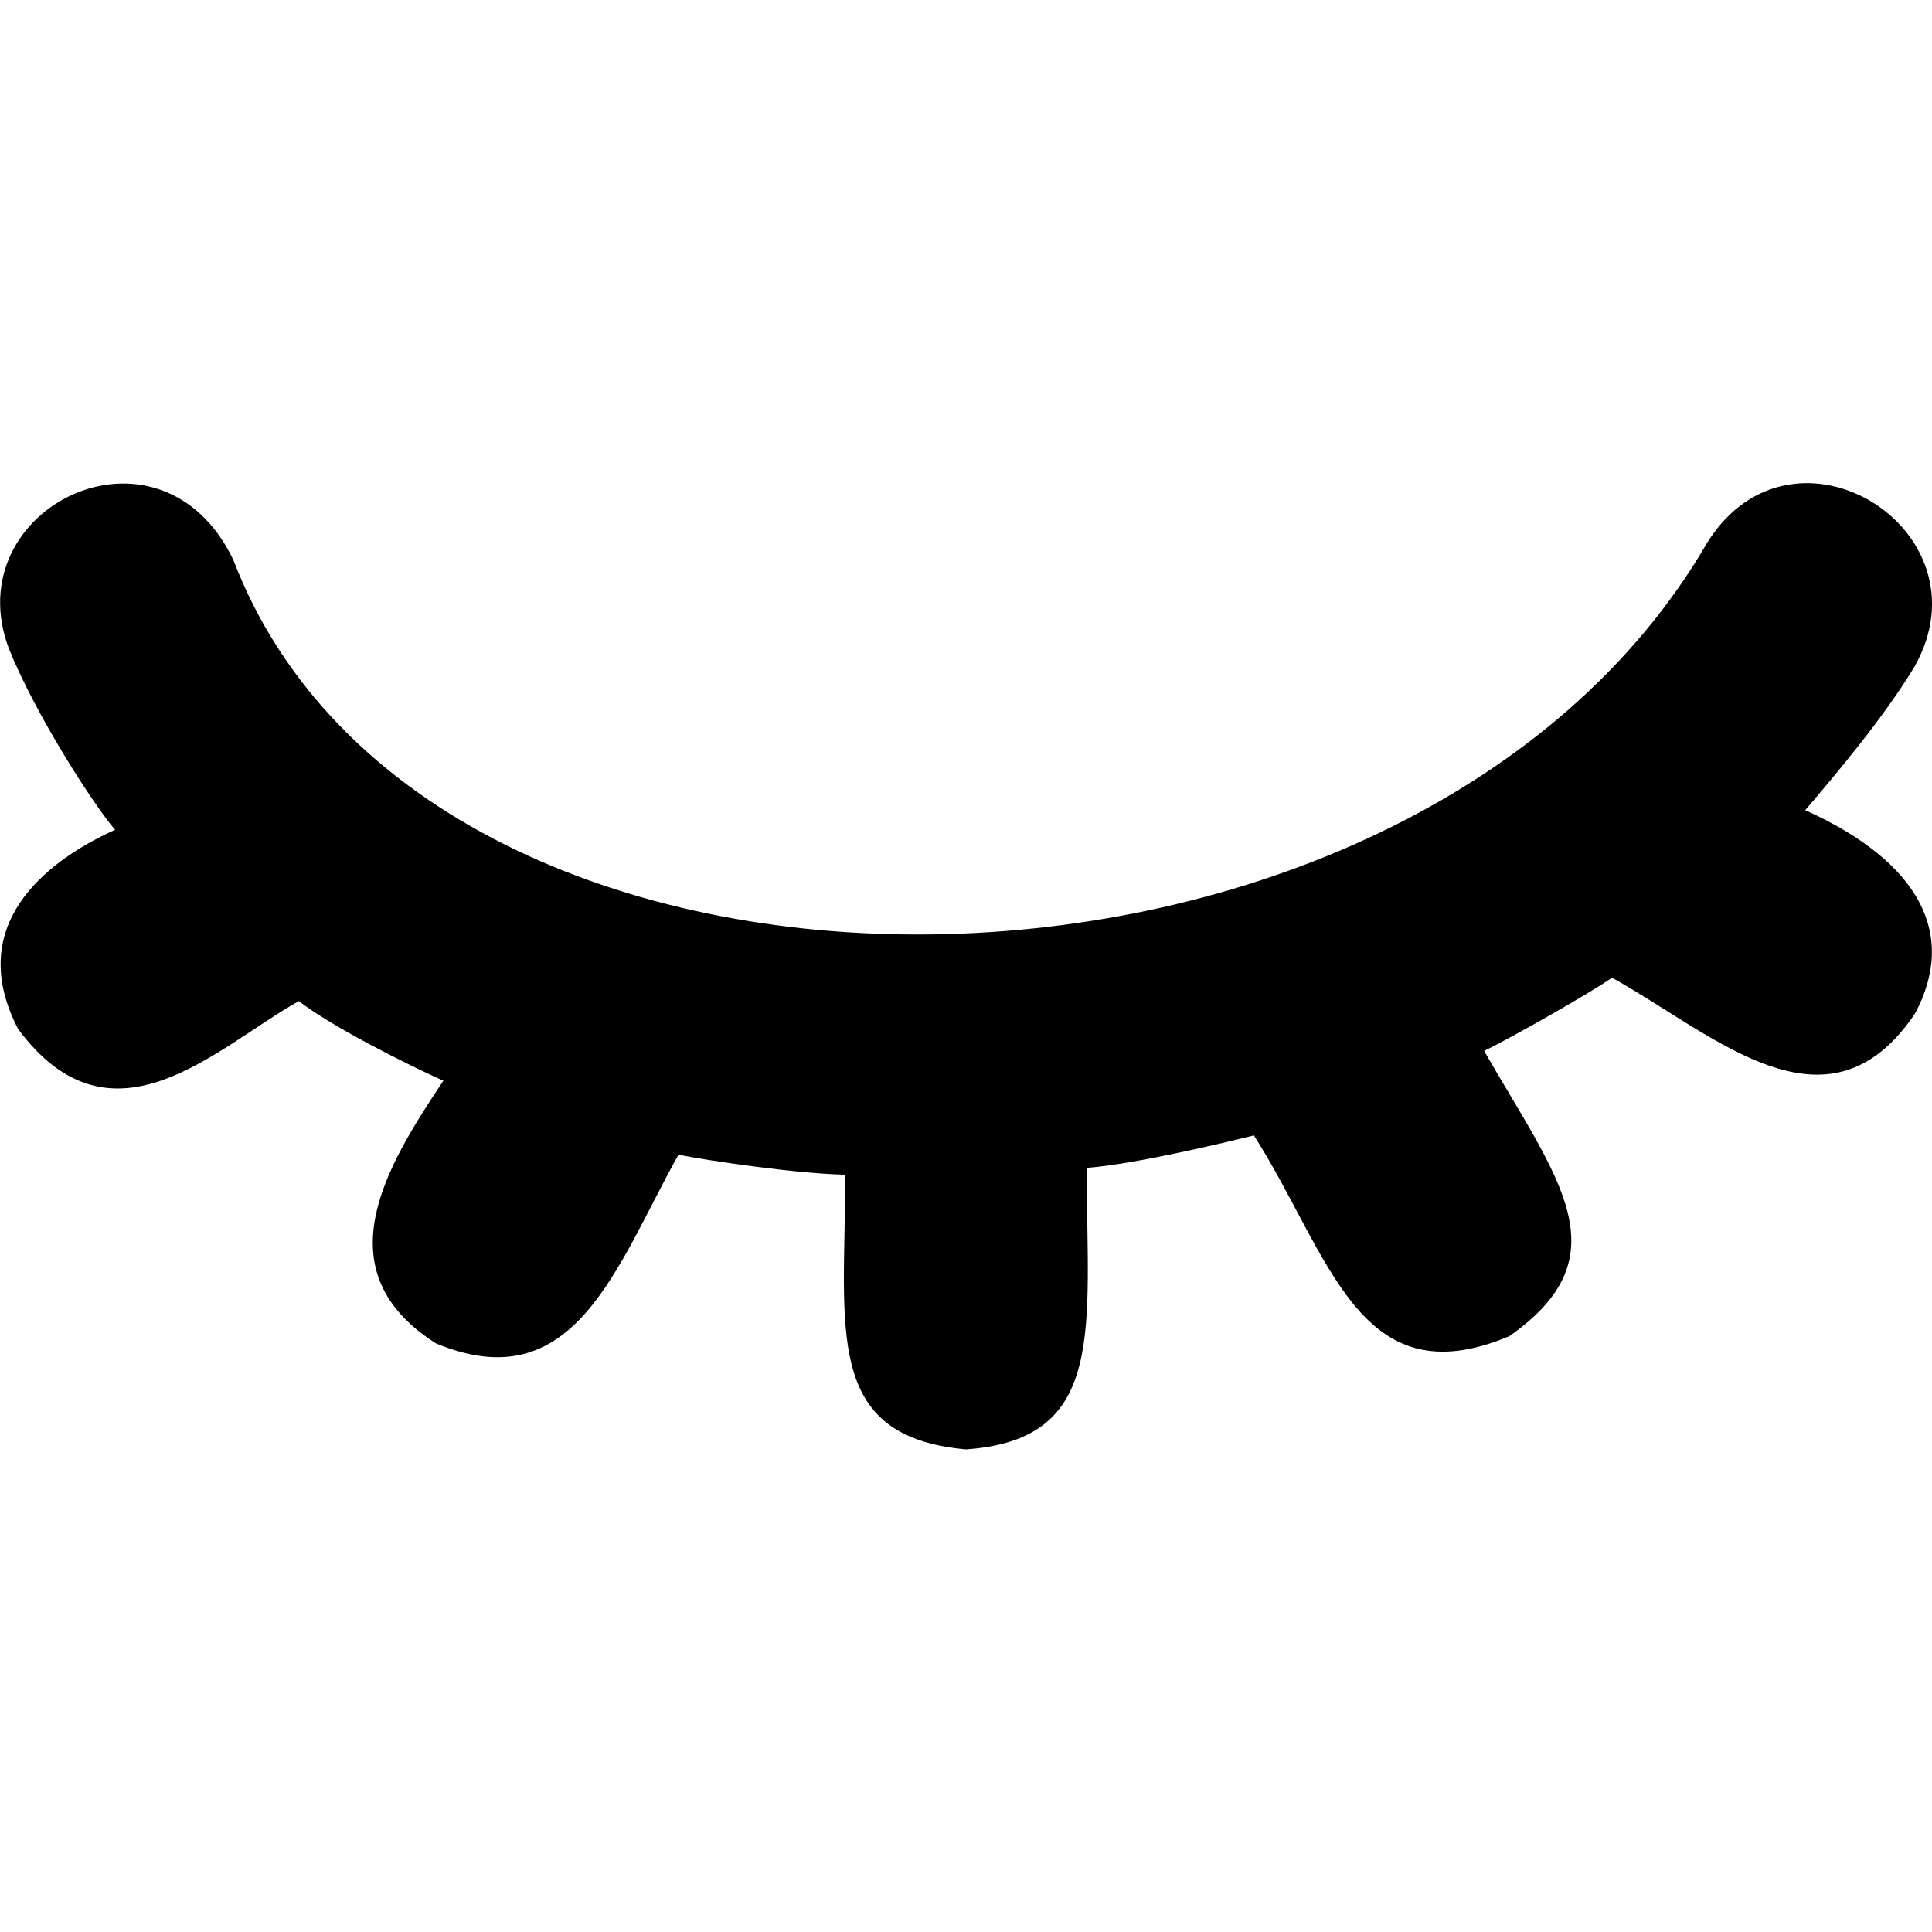
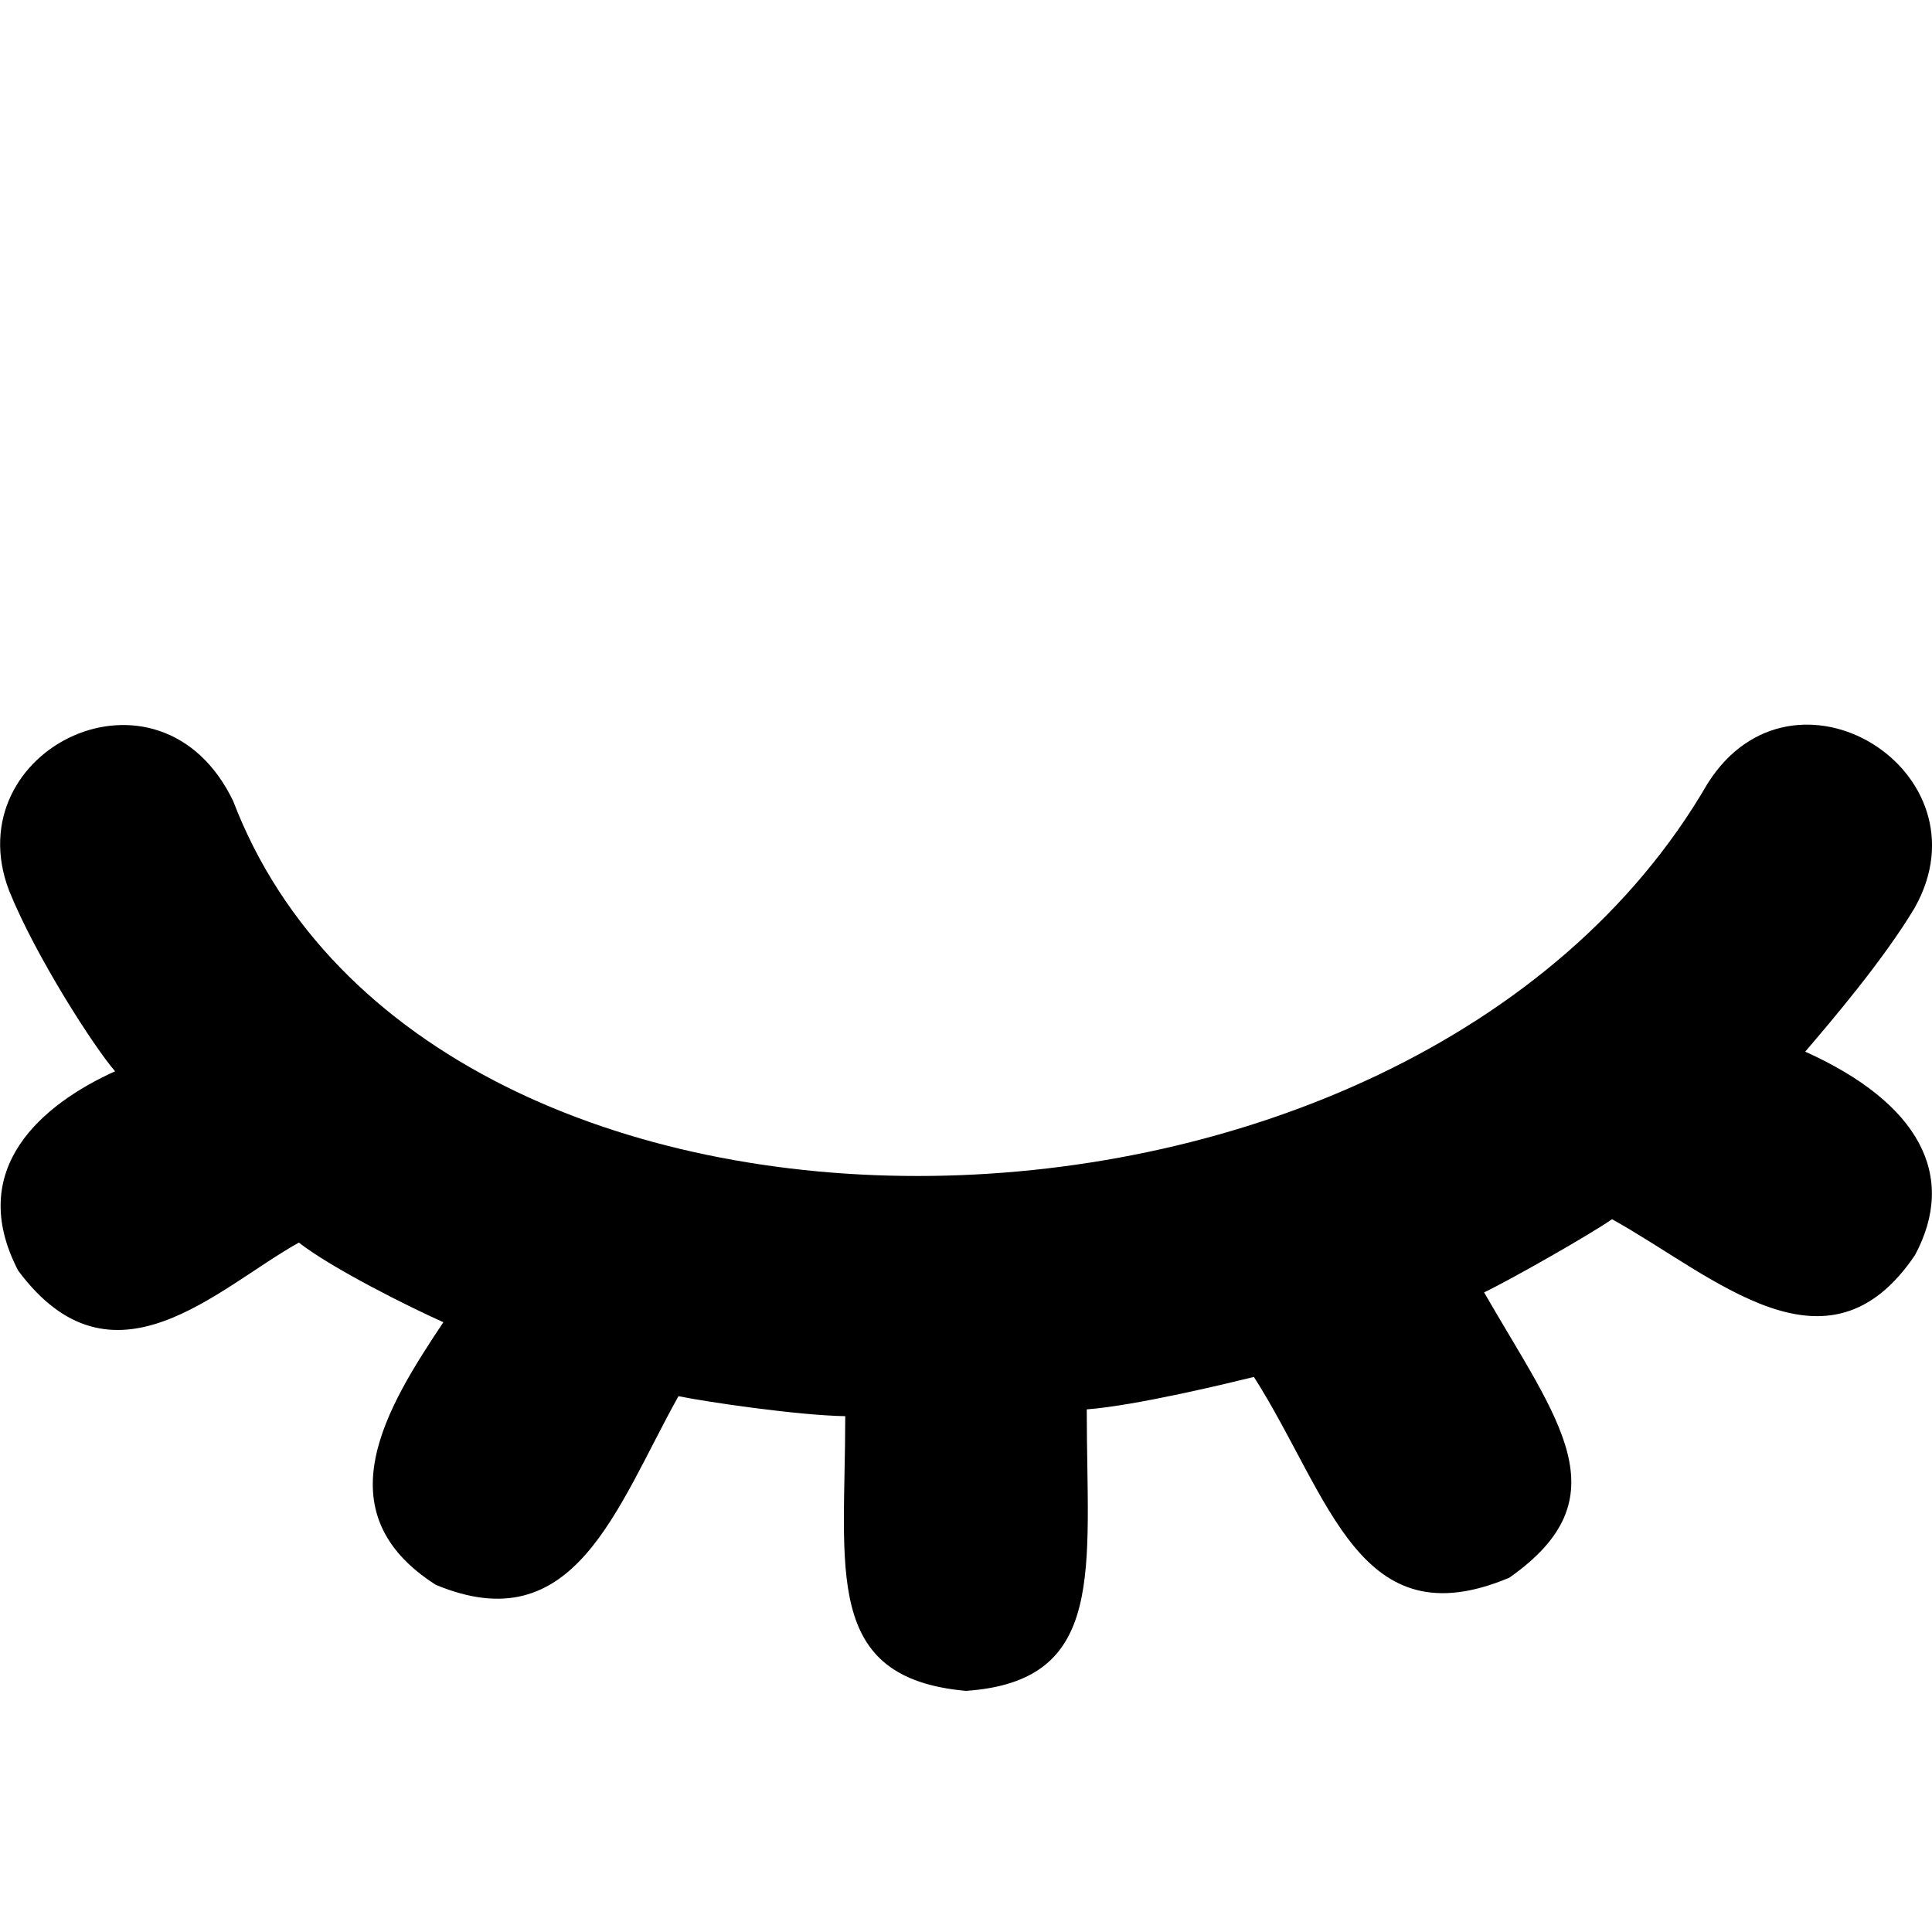
<svg xmlns="http://www.w3.org/2000/svg" viewBox="0 0 512 512">
-   <path class="lexicon-icon-outline" d="M478.4,214.7c7.1-8.3,20.8-24.4,29-38.1c20.4-36.2-32.2-69-54.9-32.9c-78.7,135.8-339,139.8-390.7,4.6C42.4,108-11.9,134.5,2.4,172c7,17.4,22.6,41.6,28.1,47.9c-19,8.6-39.8,25.6-25.7,52.8c25,33.7,52.7,4.7,74.4-7.4c8.7,6.8,29.3,17.1,38.3,21.1c-15,22.5-32.3,50.3-2,69.6c36.8,15.3,47.7-20.2,64.3-50c7.2,1.5,31.7,5.1,44.2,5.3c0,40.8-6.1,69.4,32,72.8c37.5-2.6,32-32,32-74.6c13.2-1,38.2-7.1,44.3-8.6c20.3,31.9,27.8,70,67.7,53.2c30.3-21.3,13-41.4-6.7-75.6c7.3-3.5,28.7-15.7,33.9-19.4c27.2,15.1,57.1,43.9,80.3,9.5C518.7,247.7,508.8,228.4,478.4,214.7z" />
+   <path class="lexicon-icon-outline" d="M478.4,278.7c7.1-8.3,20.8-24.4,29-38.1c20.4-36.2-32.2-69-54.9-32.9c-78.7,135.8-339,139.8-390.7,4.6C42.4,172-11.9,198.5,2.4,236c7,17.4,22.6,41.6,28.1,47.9c-19,8.6-39.8,25.6-25.7,52.8c25,33.7,52.7,4.7,74.4-7.4c8.7,6.8,29.3,17.1,38.3,21.1c-15,22.5-32.3,50.3-2,69.6c36.8,15.3,47.7-20.2,64.3-50c7.2,1.5,31.7,5.1,44.2,5.3c0,40.8-6.1,69.4,32,72.8c37.5-2.6,32-32,32-74.6c13.2-1,38.2-7.1,44.3-8.6c20.3,31.9,27.8,70,67.7,53.2c30.3-21.3,13-41.4-6.7-75.6c7.3-3.5,28.7-15.7,33.9-19.4c27.2,15.1,57.1,43.9,80.3,9.5C518.7,311.7,508.8,292.4,478.4,278.7z" />
</svg>
